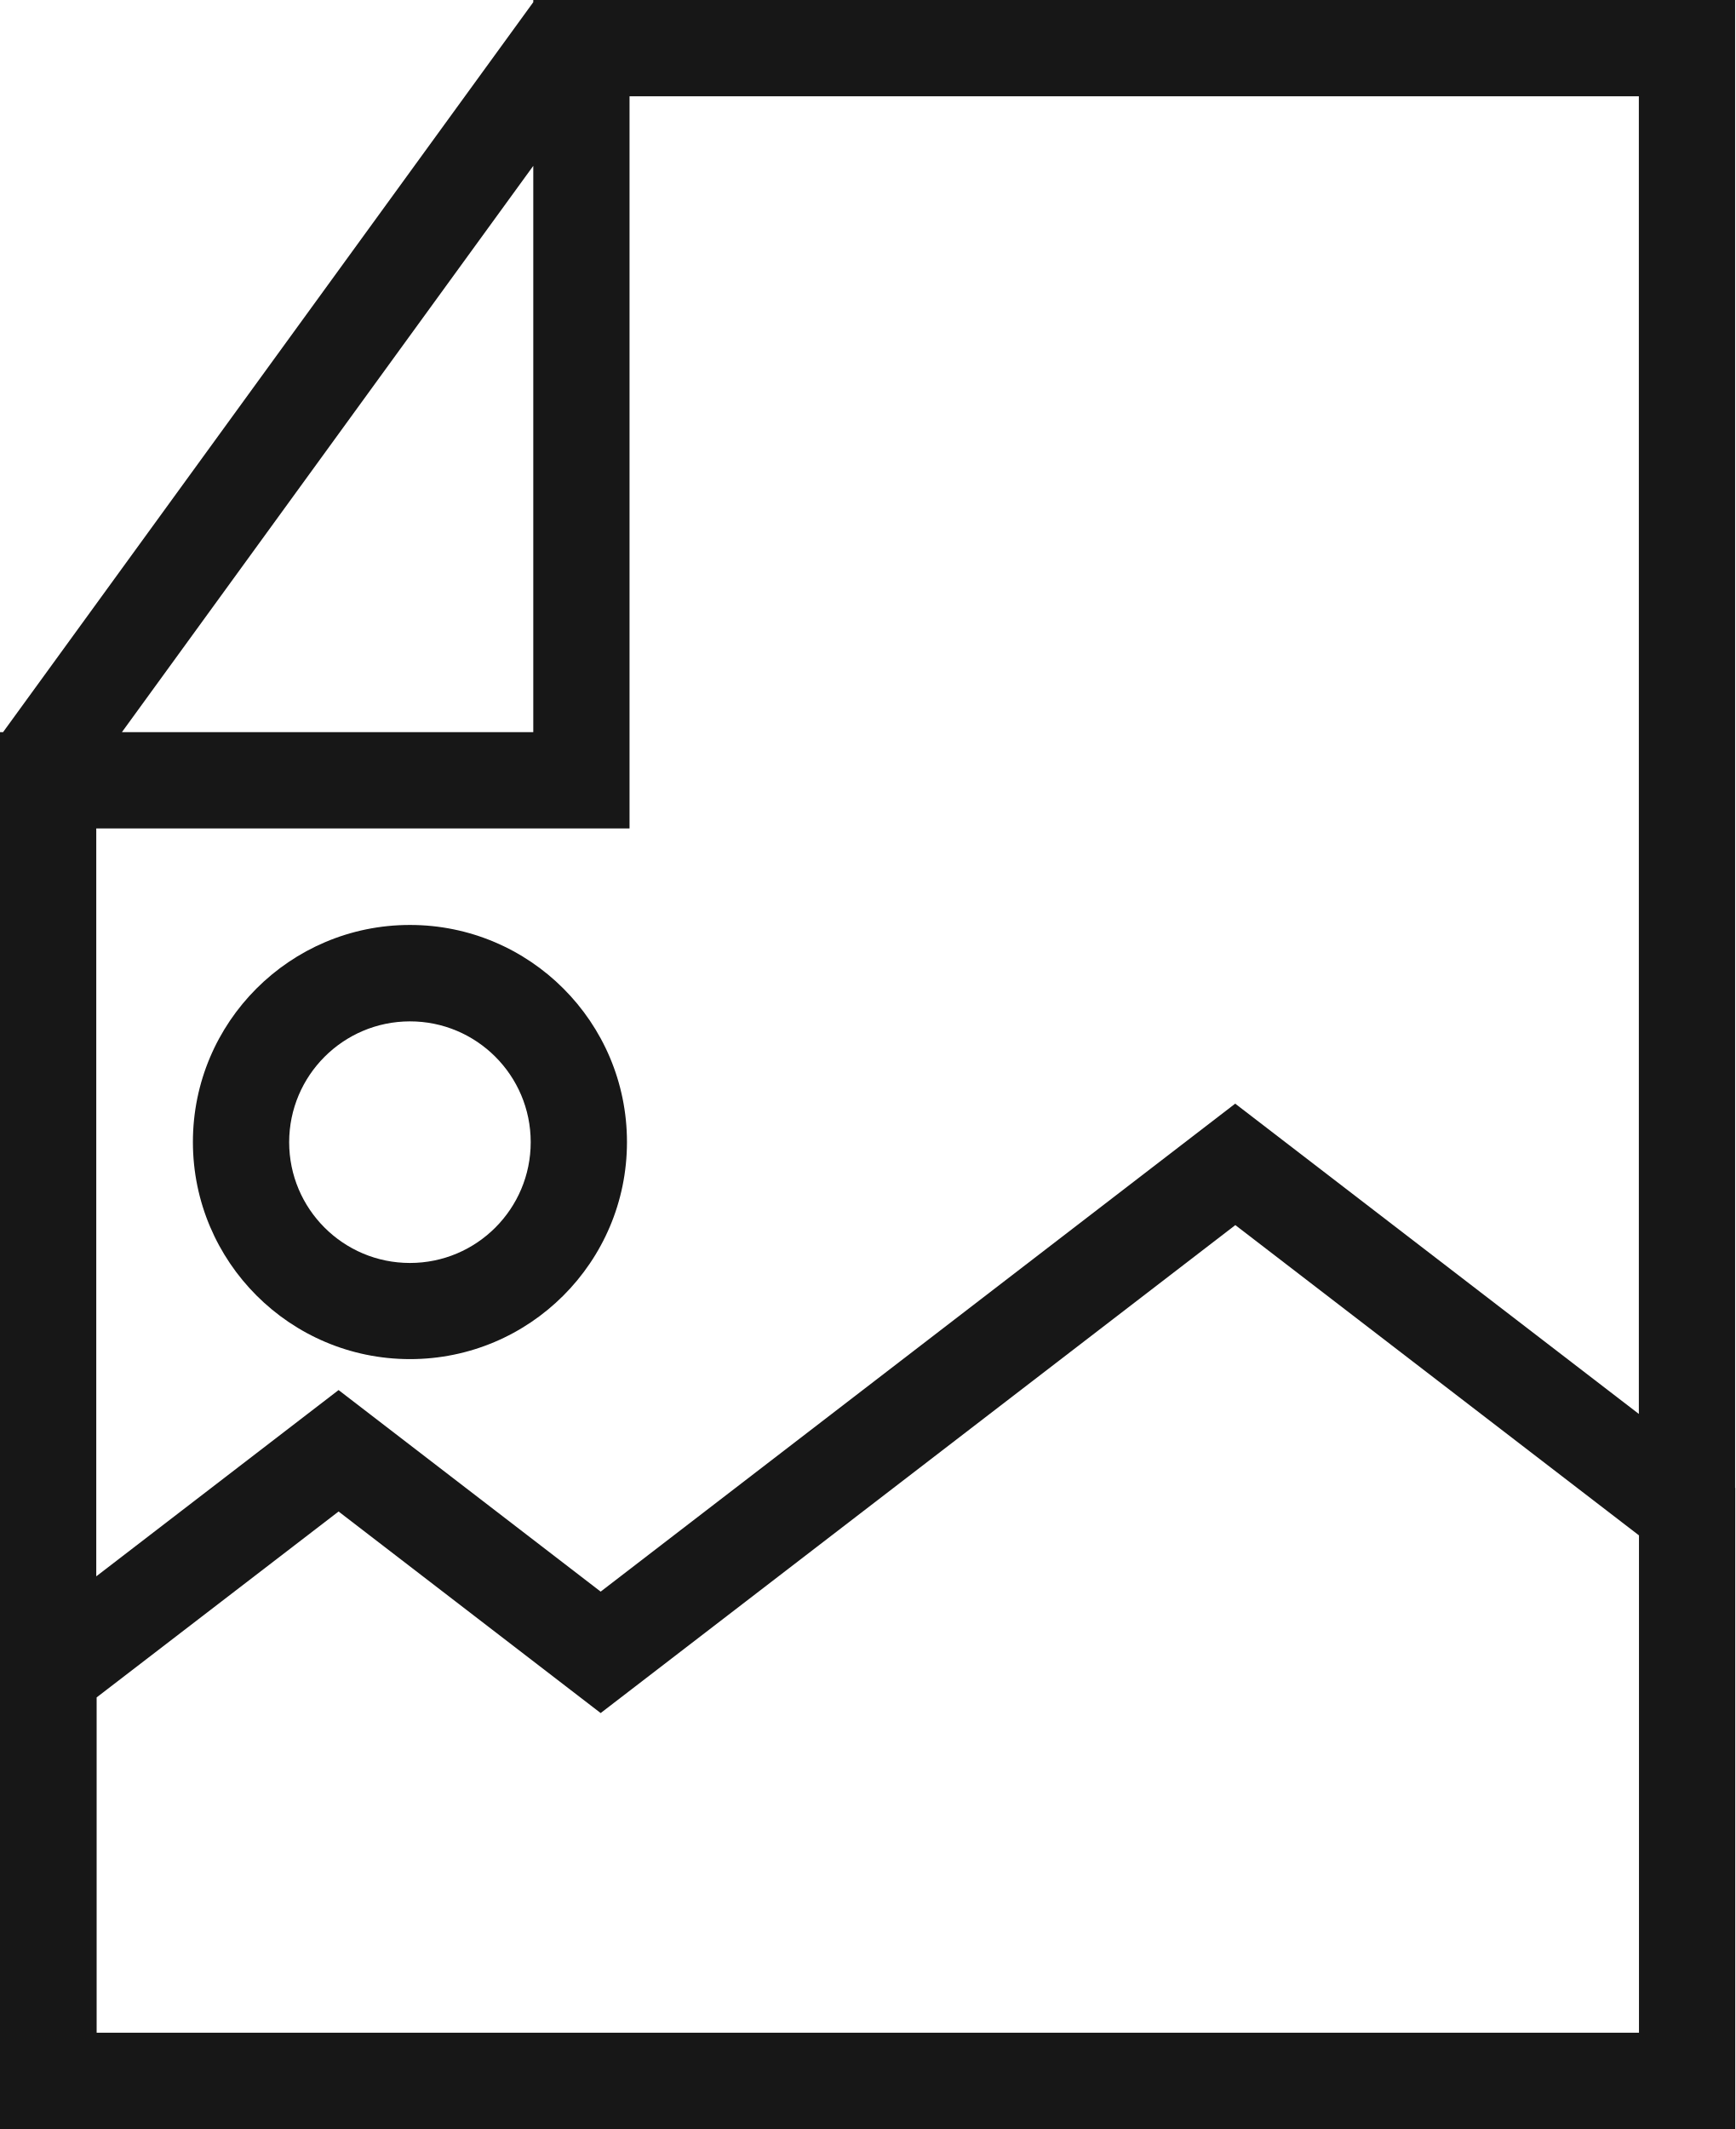
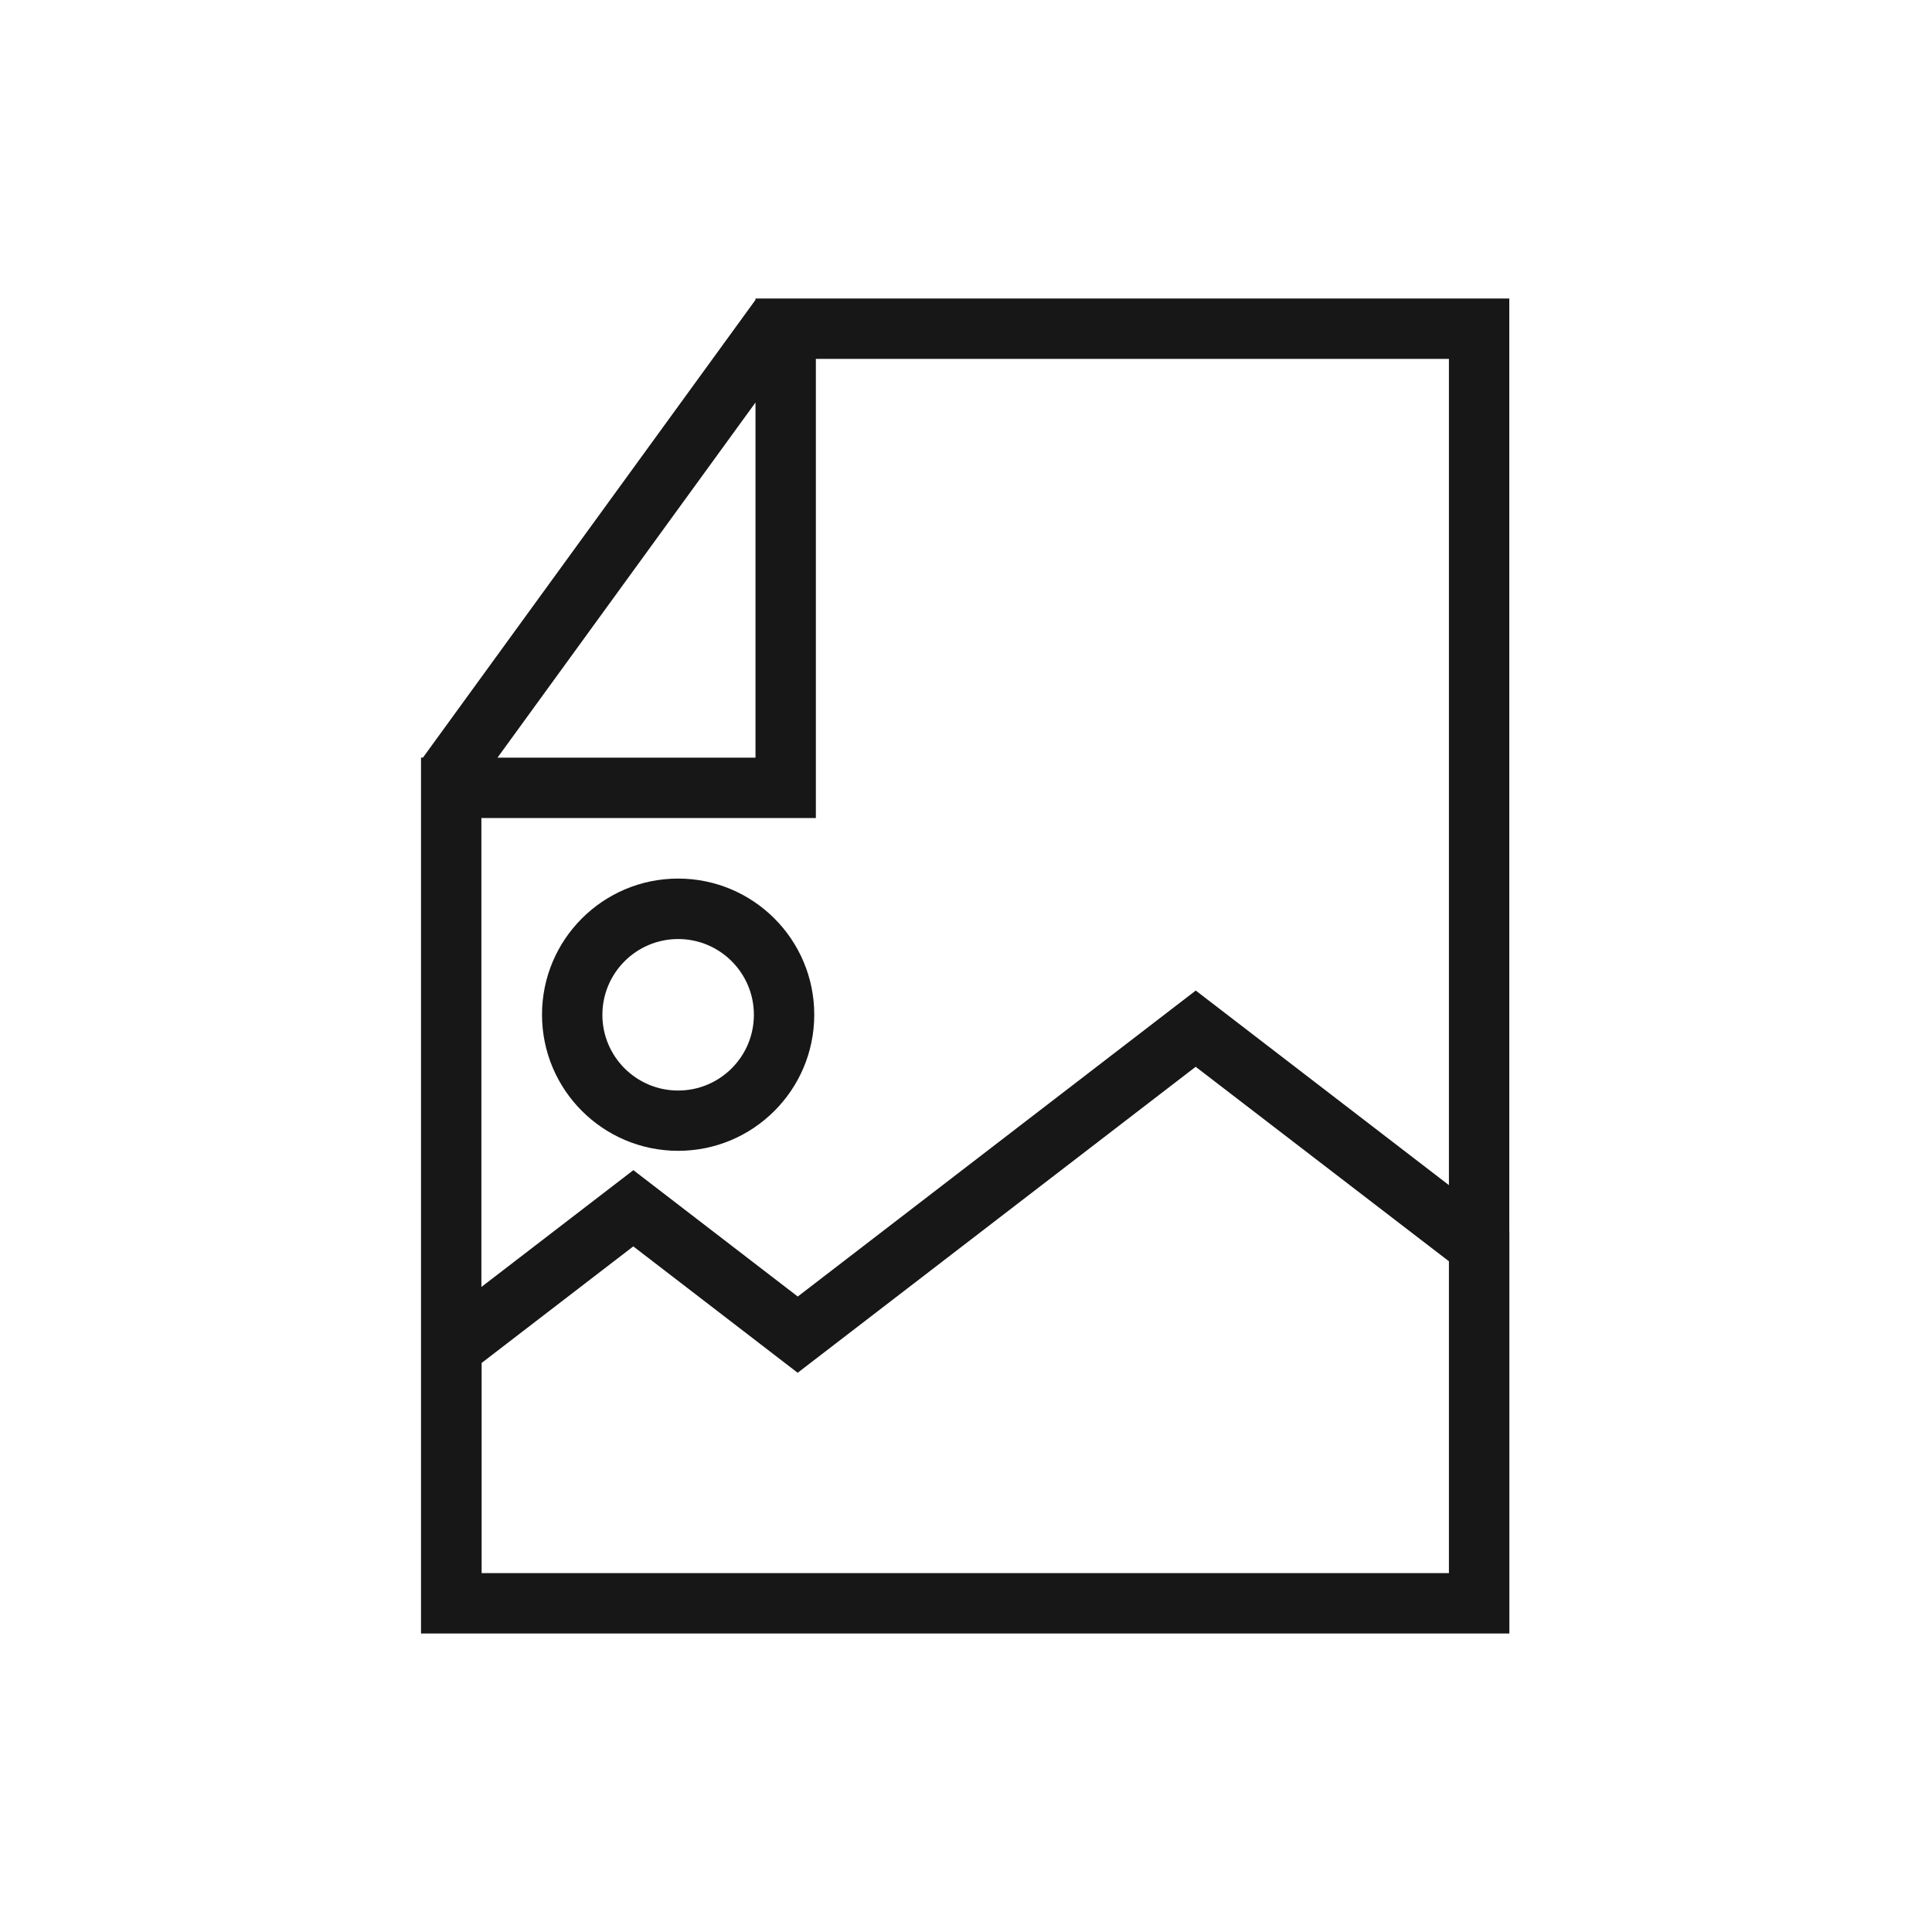
- <svg xmlns="http://www.w3.org/2000/svg" viewBox="0 0 13.52 16.584">
-   <path d="M3.193,10.587A1.691,1.691,0,1,0,1.503,8.897,1.692,1.692,0,0,0,3.193,10.587Zm0-2.631a.941.941,0,1,1-.94.941A.942.942,0,0,1,3.193,7.956Z" fill="#171717" />
-   <path d="M13.519,11.59V0H4.155V.017L.024,5.703H0V16.584H13.52V11.591ZM4.905.75H12.769V11.014l-3.145-2.417L4.68,12.398,2.638,10.828.75,12.279V6.453H4.905Zm-.75.542V5.703H.95ZM.753,15.834V13.222L2.638,11.774l2.042,1.57L9.625,9.543l3.145,2.417v3.874Z" fill="#171717" />
+ <svg xmlns="http://www.w3.org/2000/svg" viewBox="0 0 24 24">
+   <path d="M8.423,14.296a1.691,1.691,0,1,0-1.69-1.69A1.692,1.692,0,0,0,8.423,14.296Zm0-2.631a.941.941,0,1,1-.94.941A.942.942,0,0,1,8.423,11.665Z" fill="#171717" />
+   <path d="M18.749,15.299V3.708H9.385v.017l-4.131,5.686H5.23V20.292H18.75V15.3ZM10.135,4.458H17.999V14.722l-3.145-2.417L9.91,16.106,7.868,14.536,5.98,15.987V10.162h4.155Zm-.75.542V9.412H6.18ZM5.983,19.542V16.931l1.884-1.448,2.042,1.57,4.944-3.801L17.999,15.668v3.874Z" fill="#171717" />
</svg>
